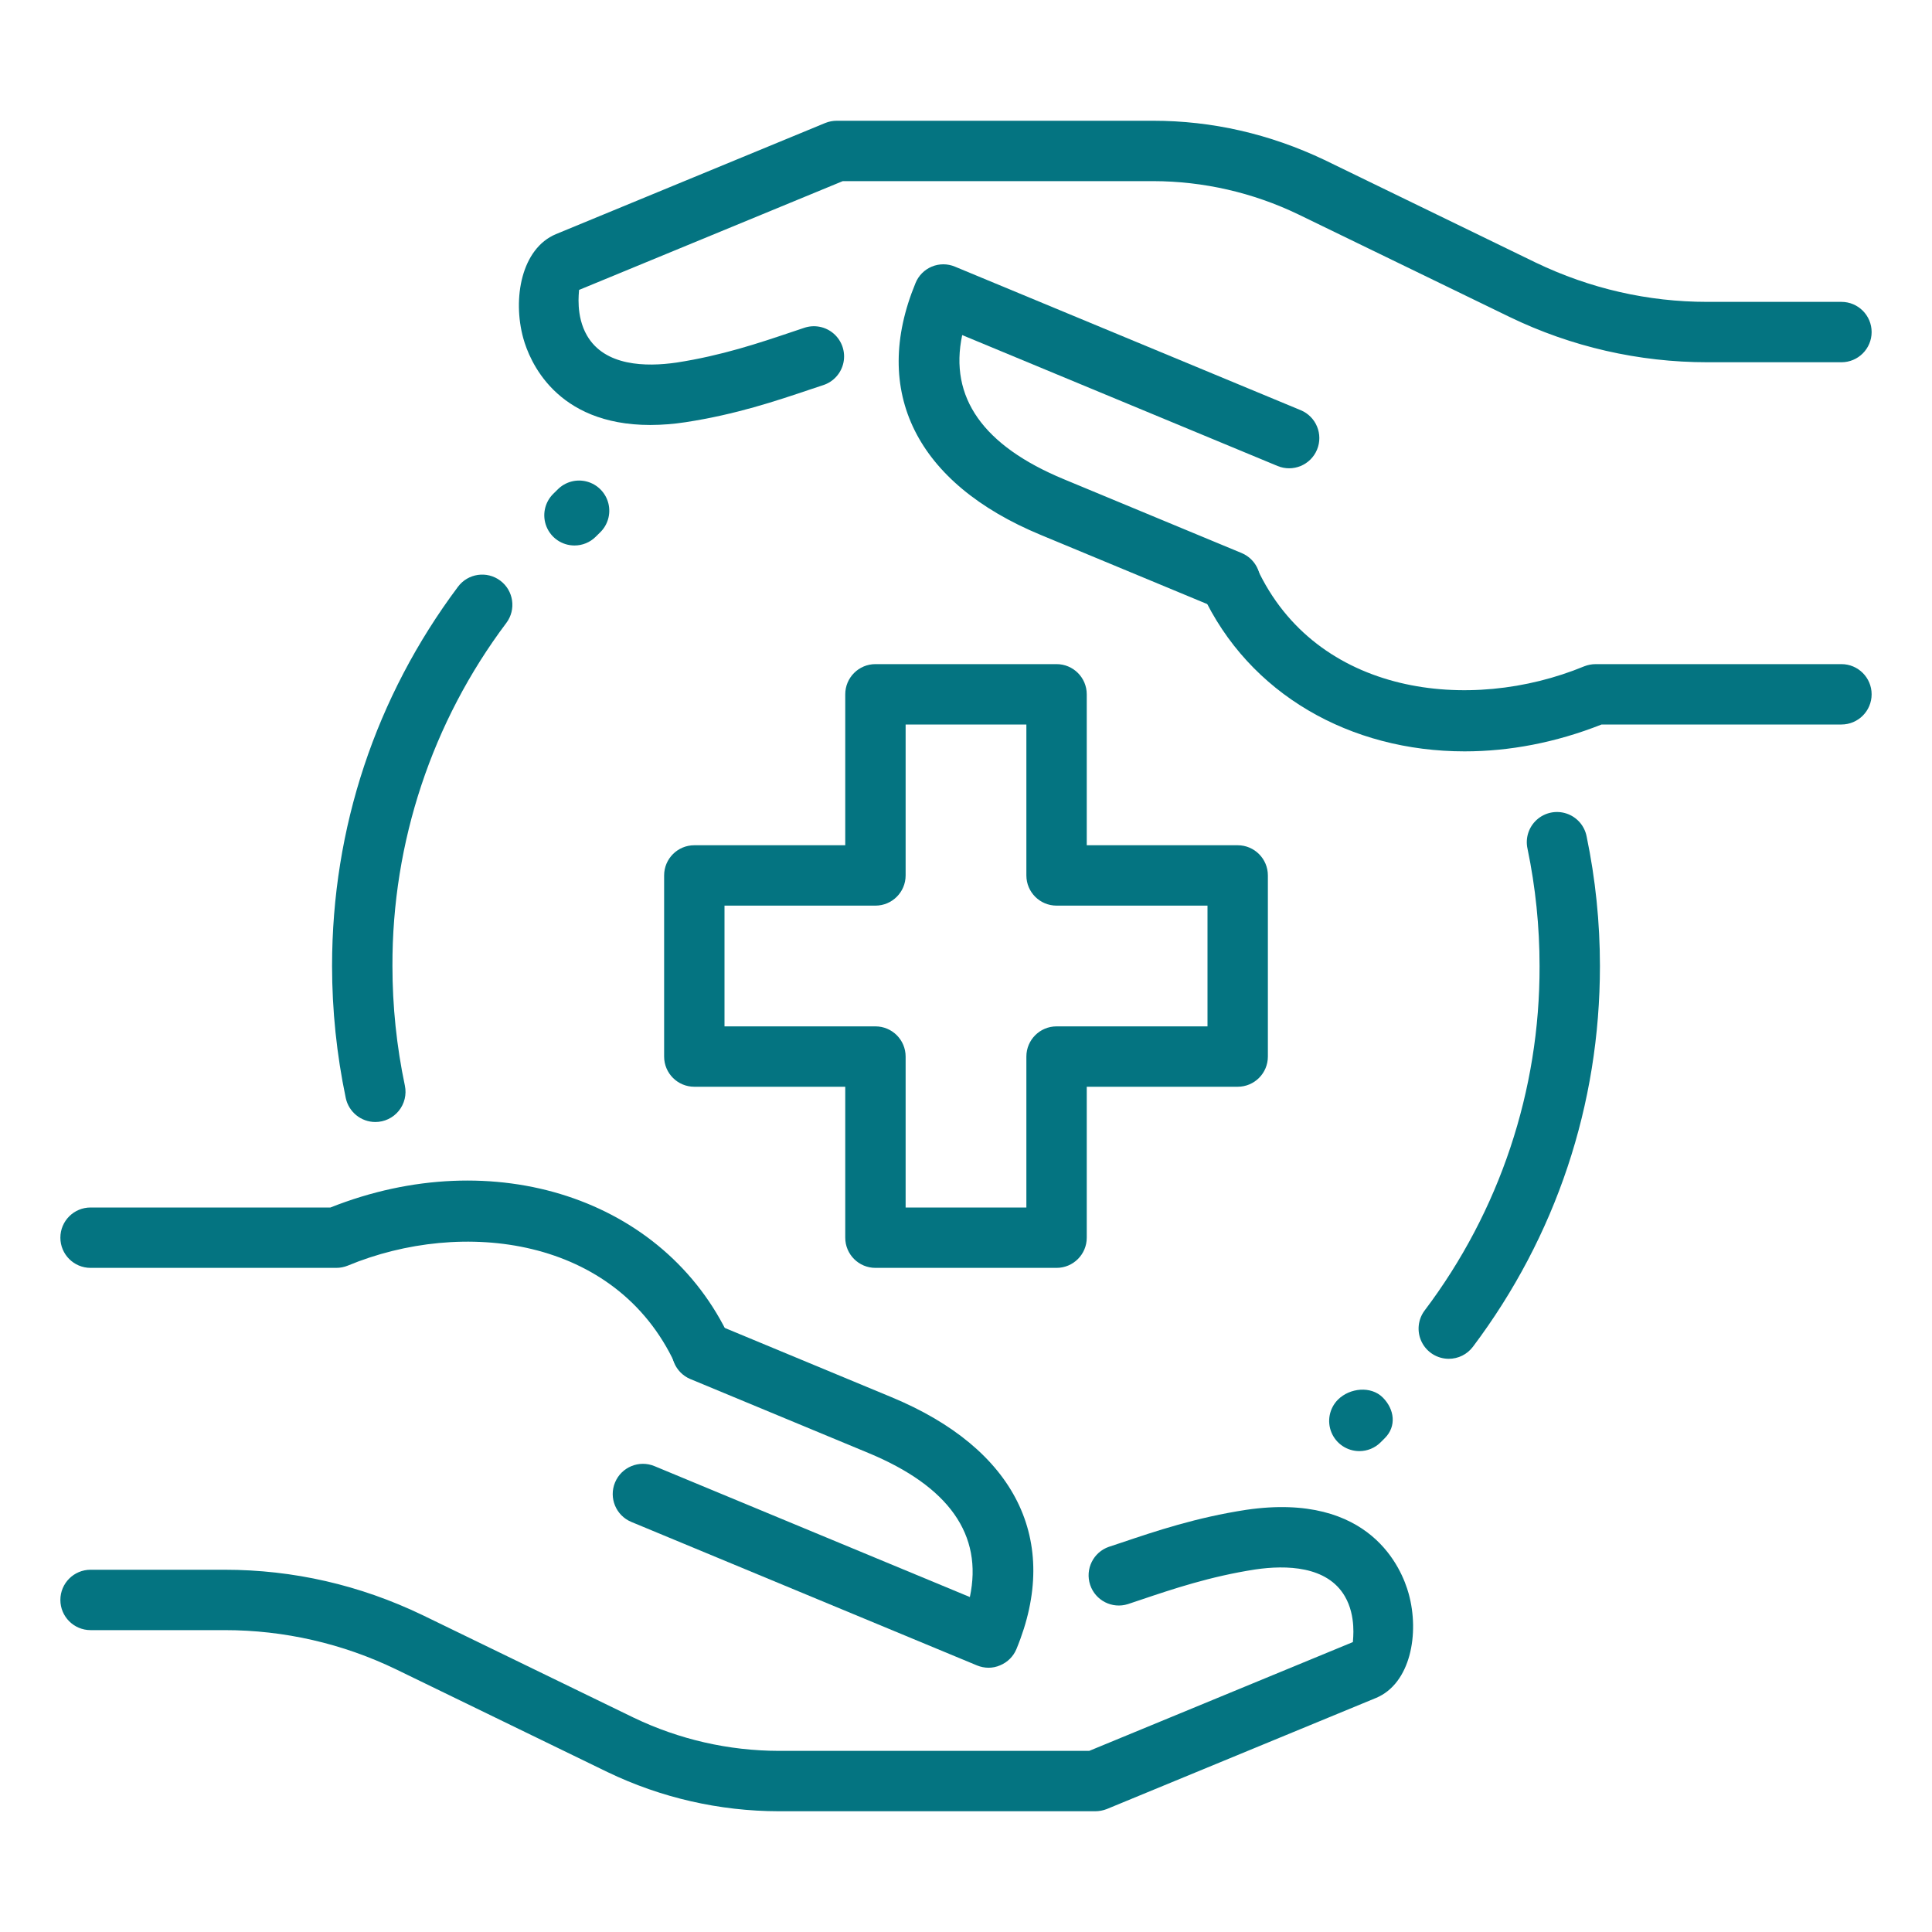
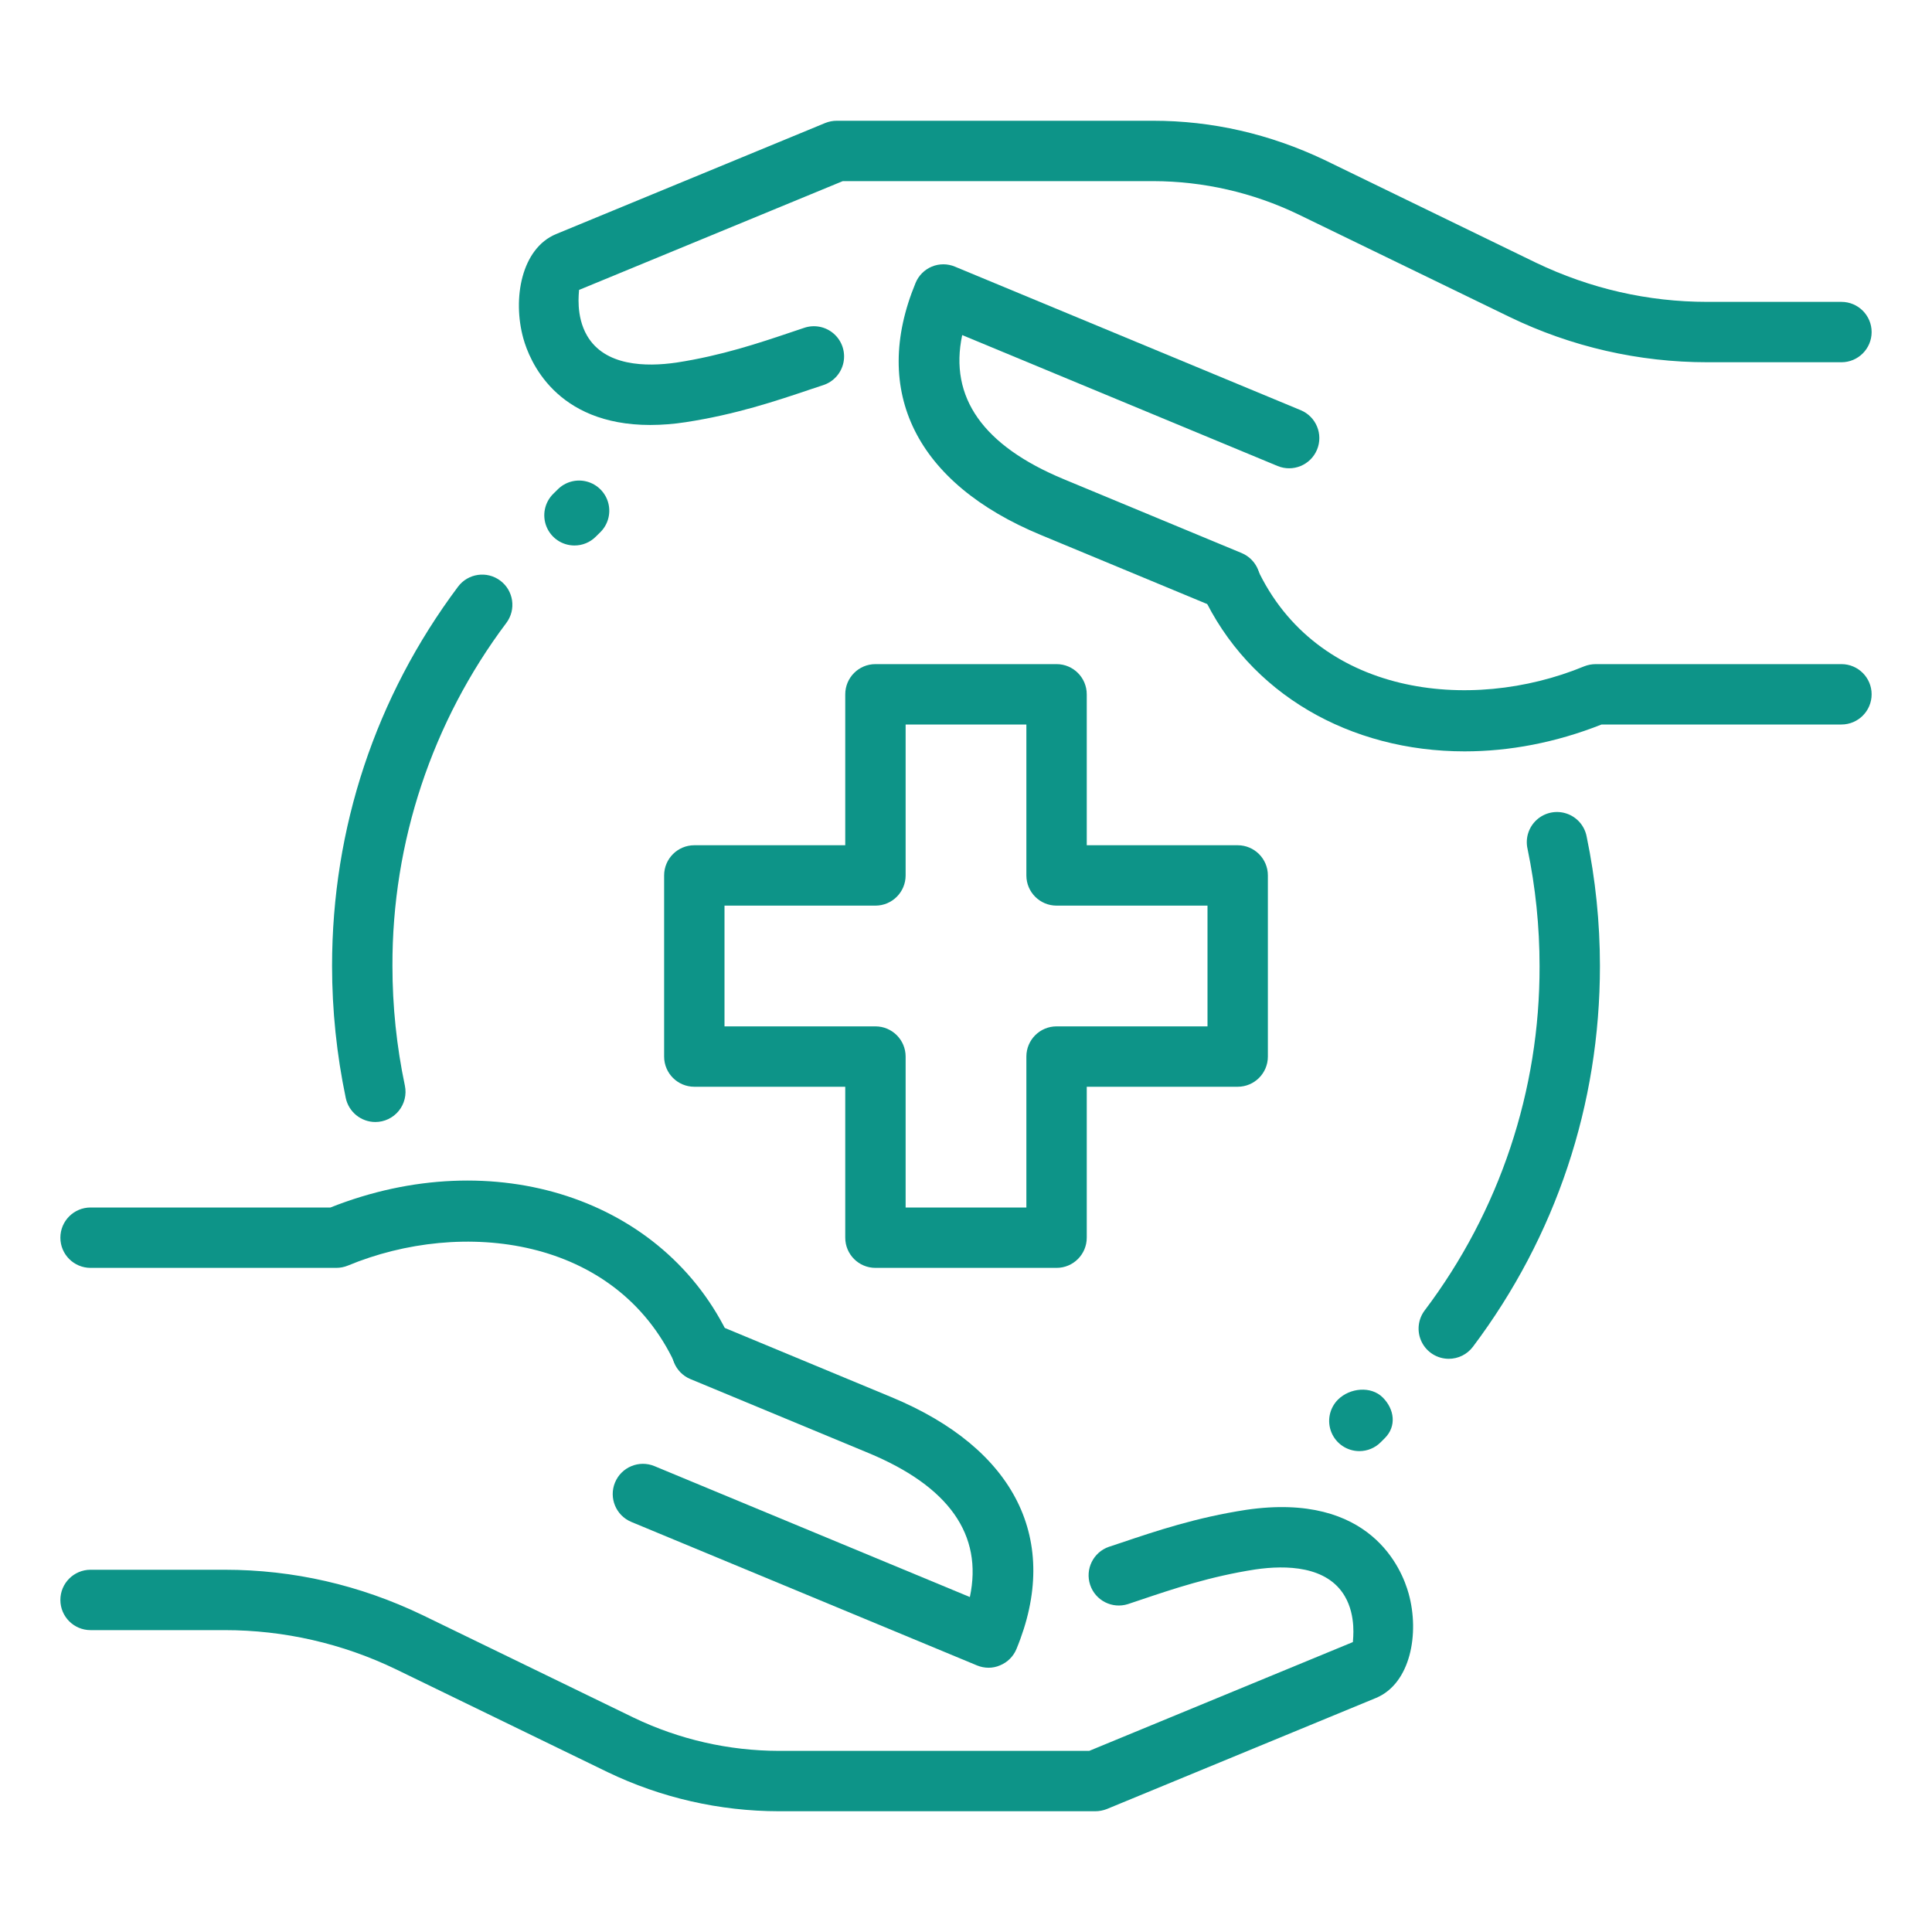
<svg xmlns="http://www.w3.org/2000/svg" version="1.1" width="512" height="512" x="0" y="0" viewBox="0 0 32 32" style="enable-background:new 0 0 512 512" xml:space="preserve">
  <g>
-     <path d="M23.996 22.506a.5.5 0 0 1-.399-.801A9.418 9.418 0 0 0 25.5 16c0-.652-.067-1.305-.199-1.94a.5.5 0 1 1 .979-.203c.146.702.22 1.423.22 2.143 0 2.295-.728 4.477-2.104 6.307a.5.5 0 0 1-.4.199zM6.216 18.584a.502.502 0 0 1-.489-.397A10.704 10.704 0 0 1 5.5 16c0-2.285.721-4.458 2.086-6.282a.5.5 0 1 1 .801.599A9.412 9.412 0 0 0 6.5 16c0 .665.069 1.332.206 1.981a.5.5 0 0 1-.49.603zM17.5 21h-3a.5.5 0 0 1-.5-.5V18h-2.5a.5.5 0 0 1-.5-.5v-3a.5.5 0 0 1 .5-.5H14v-2.5a.5.5 0 0 1 .5-.5h3a.5.5 0 0 1 .5.5V14h2.5a.5.5 0 0 1 .5.5v3a.5.5 0 0 1-.5.5H18v2.5a.5.5 0 0 1-.5.5zM15 20h2v-2.5a.5.5 0 0 1 .5-.5H20v-2h-2.5a.5.5 0 0 1-.5-.5V12h-2v2.5a.5.5 0 0 1-.5.5H12v2h2.5a.5.5 0 0 1 .5.5zM18.141 30H12.9a6.563 6.563 0 0 1-2.836-.648L6.561 27.65a6.52 6.52 0 0 0-2.84-.65H1.5a.5.5 0 0 1 0-1h2.221c1.136 0 2.238.252 3.275.75l3.502 1.701A5.576 5.576 0 0 0 12.9 29h5.141l4.367-1.802c0-.042.059-.429-.133-.758-.293-.504-.97-.52-1.483-.445-.745.115-1.361.322-1.904.505l-.206.069a.5.5 0 0 1-.315-.949l.202-.067c.582-.196 1.241-.418 2.075-.546 2.062-.3 2.577.988 2.688 1.389.183.661.031 1.488-.54 1.727l-4.461 1.841a.534.534 0 0 1-.19.036zM11.635 22.877a.501.501 0 0 1-.454-.289c-.98-2.109-3.526-2.411-5.419-1.626A.506.506 0 0 1 5.57 21H1.5a.5.5 0 0 1 0-1h3.973c2.707-1.075 5.536-.152 6.616 2.167a.501.501 0 0 1-.454.71z" fill="#047481" opacity="1" data-original="#000000" />
-     <path d="M16.374 27.623a.504.504 0 0 1-.191-.038l-5.726-2.377a.5.5 0 1 1 .384-.924l5.223 2.168c.219-1.031-.345-1.833-1.685-2.388l-2.943-1.222a.5.5 0 0 1 .384-.924l2.942 1.222c2.061.854 2.817 2.375 2.074 4.172a.497.497 0 0 1-.271.271.471.471 0 0 1-.191.04zM10.771 7.039c-1.573 0-2.003-1.074-2.103-1.434-.183-.661-.031-1.488.54-1.727l4.461-1.841a.514.514 0 0 1 .19-.037h5.24c.977 0 1.931.218 2.836.648l3.503 1.702c.899.431 1.856.65 2.841.65H30.5a.5.5 0 0 1 0 1h-2.221a7.509 7.509 0 0 1-3.275-.75l-3.502-1.7A5.562 5.562 0 0 0 19.1 3h-5.141L9.591 4.802c0 .042-.059.429.133.758.294.504.969.52 1.483.445.745-.115 1.361-.322 1.904-.505l.206-.069a.5.5 0 1 1 .315.949l-.202.067c-.582.196-1.241.418-2.075.546a3.88 3.88 0 0 1-.584.046zM24.259 12.445c-1.89 0-3.572-.944-4.348-2.612a.501.501 0 0 1 .908-.422c.979 2.108 3.524 2.409 5.419 1.626A.525.525 0 0 1 26.43 11h4.07a.5.5 0 0 1 0 1h-3.973c-.76.301-1.53.445-2.268.445z" fill="#047481" opacity="1" data-original="#000000" />
-     <path d="M20.372 10.12a.502.502 0 0 1-.192-.038L17.238 8.86c-2.061-.854-2.817-2.375-2.074-4.172a.497.497 0 0 1 .654-.271l5.726 2.377a.5.5 0 1 1-.384.924L15.937 5.55c-.219 1.031.345 1.833 1.685 2.388l2.943 1.222a.5.5 0 0 1 .27.654.504.504 0 0 1-.463.306zM22.515 24.035a.5.5 0 0 1-.354-.853c.196-.195.547-.23.742-.035s.23.477.035.672l-.07.07a.498.498 0 0 1-.353.146zM9.515 9.035a.5.5 0 0 1-.351-.856l.071-.07a.5.5 0 1 1 .702.712l-.071.07a.497.497 0 0 1-.351.144z" fill="#047481" opacity="1" data-original="#000000" />
+     <path d="M23.996 22.506a.5.5 0 0 1-.399-.801A9.418 9.418 0 0 0 25.5 16c0-.652-.067-1.305-.199-1.94a.5.5 0 1 1 .979-.203c.146.702.22 1.423.22 2.143 0 2.295-.728 4.477-2.104 6.307a.5.5 0 0 1-.4.199zM6.216 18.584a.502.502 0 0 1-.489-.397A10.704 10.704 0 0 1 5.5 16c0-2.285.721-4.458 2.086-6.282a.5.5 0 1 1 .801.599A9.412 9.412 0 0 0 6.5 16c0 .665.069 1.332.206 1.981a.5.5 0 0 1-.49.603zM17.5 21h-3a.5.5 0 0 1-.5-.5V18h-2.5a.5.5 0 0 1-.5-.5v-3a.5.5 0 0 1 .5-.5H14v-2.5a.5.5 0 0 1 .5-.5h3a.5.5 0 0 1 .5.5V14h2.5a.5.5 0 0 1 .5.5v3a.5.5 0 0 1-.5.5H18v2.5a.5.5 0 0 1-.5.5zM15 20h2v-2.5a.5.5 0 0 1 .5-.5H20v-2h-2.5a.5.5 0 0 1-.5-.5V12h-2v2.5a.5.5 0 0 1-.5.5H12v2h2.5a.5.5 0 0 1 .5.5zM18.141 30H12.9a6.563 6.563 0 0 1-2.836-.648L6.561 27.65a6.52 6.52 0 0 0-2.84-.65H1.5a.5.5 0 0 1 0-1h2.221c1.136 0 2.238.252 3.275.75l3.502 1.701A5.576 5.576 0 0 0 12.9 29h5.141l4.367-1.802c0-.042.059-.429-.133-.758-.293-.504-.97-.52-1.483-.445-.745.115-1.361.322-1.904.505l-.206.069a.5.5 0 0 1-.315-.949l.202-.067c.582-.196 1.241-.418 2.075-.546 2.062-.3 2.577.988 2.688 1.389.183.661.031 1.488-.54 1.727l-4.461 1.841a.534.534 0 0 1-.19.036zM11.635 22.877a.501.501 0 0 1-.454-.289c-.98-2.109-3.526-2.411-5.419-1.626A.506.506 0 0 1 5.57 21H1.5a.5.5 0 0 1 0-1h3.973c2.707-1.075 5.536-.152 6.616 2.167a.501.501 0 0 1-.454.71z" fill="#0d9488" opacity="1" data-original="#000000" />
+     <path d="M16.374 27.623a.504.504 0 0 1-.191-.038l-5.726-2.377a.5.5 0 1 1 .384-.924l5.223 2.168c.219-1.031-.345-1.833-1.685-2.388l-2.943-1.222a.5.5 0 0 1 .384-.924l2.942 1.222c2.061.854 2.817 2.375 2.074 4.172a.497.497 0 0 1-.271.271.471.471 0 0 1-.191.04zM10.771 7.039c-1.573 0-2.003-1.074-2.103-1.434-.183-.661-.031-1.488.54-1.727l4.461-1.841a.514.514 0 0 1 .19-.037h5.24c.977 0 1.931.218 2.836.648l3.503 1.702c.899.431 1.856.65 2.841.65H30.5a.5.5 0 0 1 0 1h-2.221a7.509 7.509 0 0 1-3.275-.75l-3.502-1.7A5.562 5.562 0 0 0 19.1 3h-5.141L9.591 4.802c0 .042-.059.429.133.758.294.504.969.52 1.483.445.745-.115 1.361-.322 1.904-.505l.206-.069a.5.5 0 1 1 .315.949l-.202.067c-.582.196-1.241.418-2.075.546a3.88 3.88 0 0 1-.584.046zM24.259 12.445c-1.89 0-3.572-.944-4.348-2.612a.501.501 0 0 1 .908-.422c.979 2.108 3.524 2.409 5.419 1.626A.525.525 0 0 1 26.43 11h4.07a.5.5 0 0 1 0 1h-3.973c-.76.301-1.53.445-2.268.445z" fill="#0d9488" opacity="1" data-original="#000000" />
+     <path d="M20.372 10.12a.502.502 0 0 1-.192-.038L17.238 8.86c-2.061-.854-2.817-2.375-2.074-4.172a.497.497 0 0 1 .654-.271l5.726 2.377a.5.5 0 1 1-.384.924L15.937 5.55c-.219 1.031.345 1.833 1.685 2.388l2.943 1.222a.5.5 0 0 1 .27.654.504.504 0 0 1-.463.306zM22.515 24.035a.5.5 0 0 1-.354-.853c.196-.195.547-.23.742-.035s.23.477.035.672l-.07.07a.498.498 0 0 1-.353.146zM9.515 9.035a.5.5 0 0 1-.351-.856l.071-.07a.5.5 0 1 1 .702.712l-.071.07a.497.497 0 0 1-.351.144z" fill="#0d9488" opacity="1" data-original="#000000" />
  </g>
</svg>
